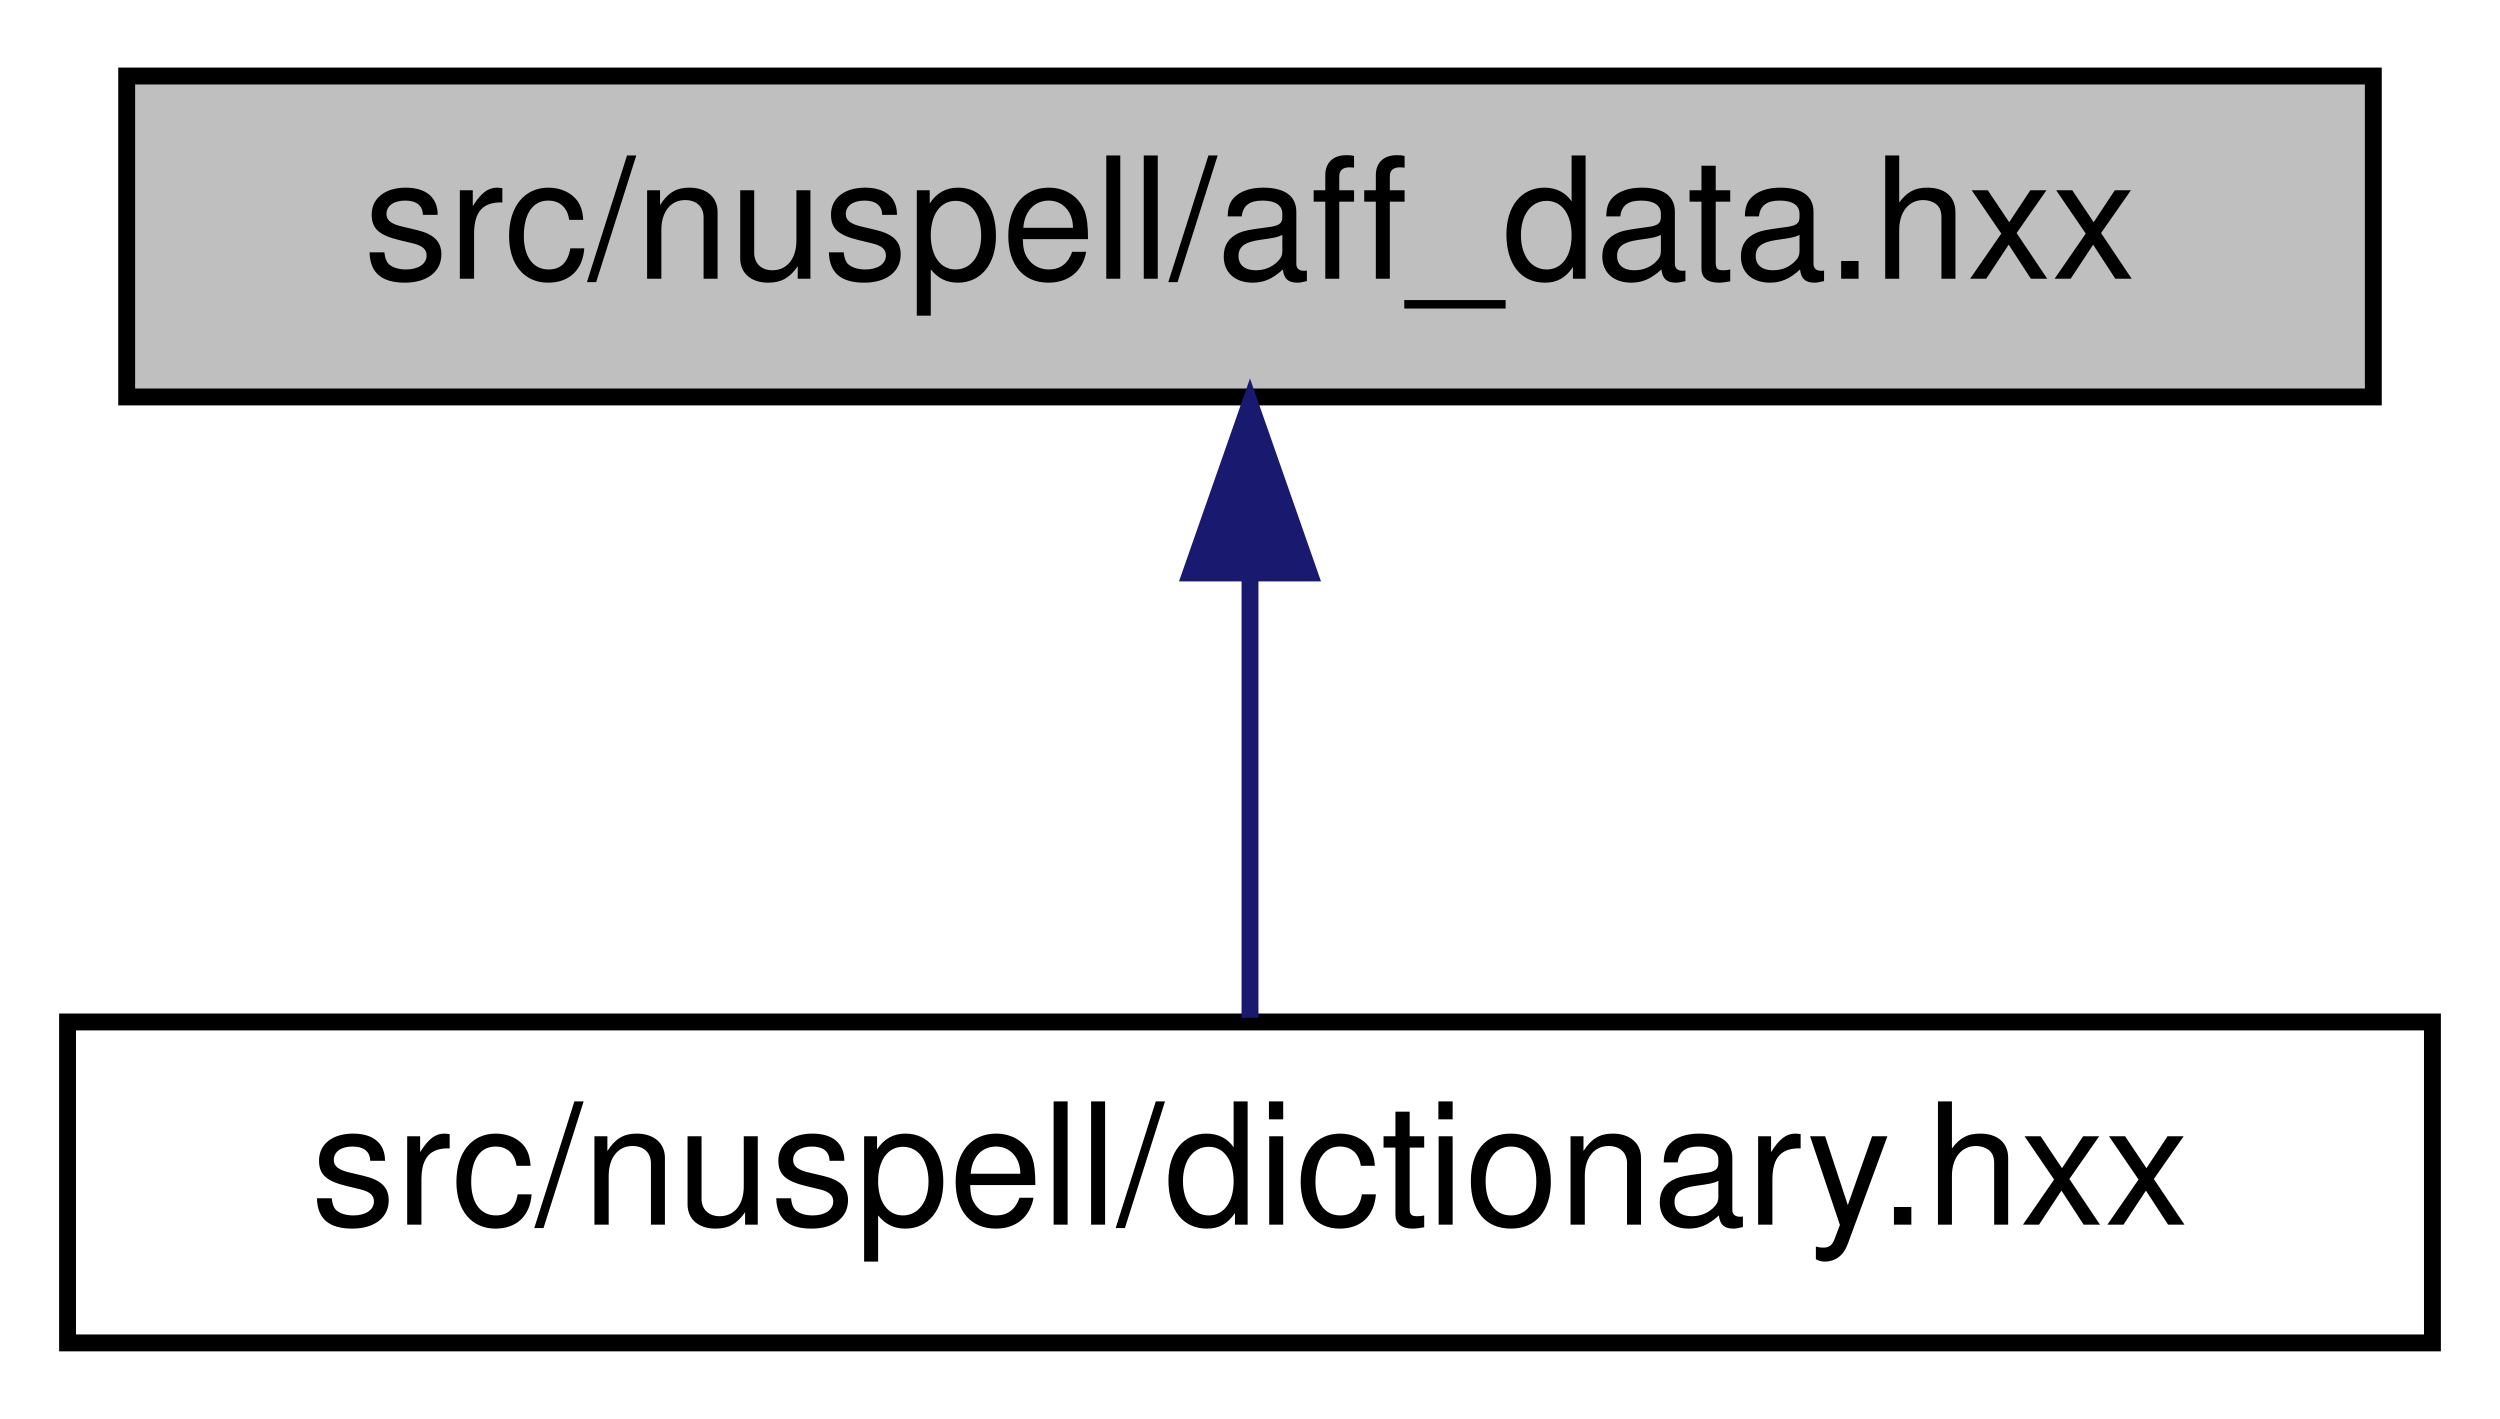
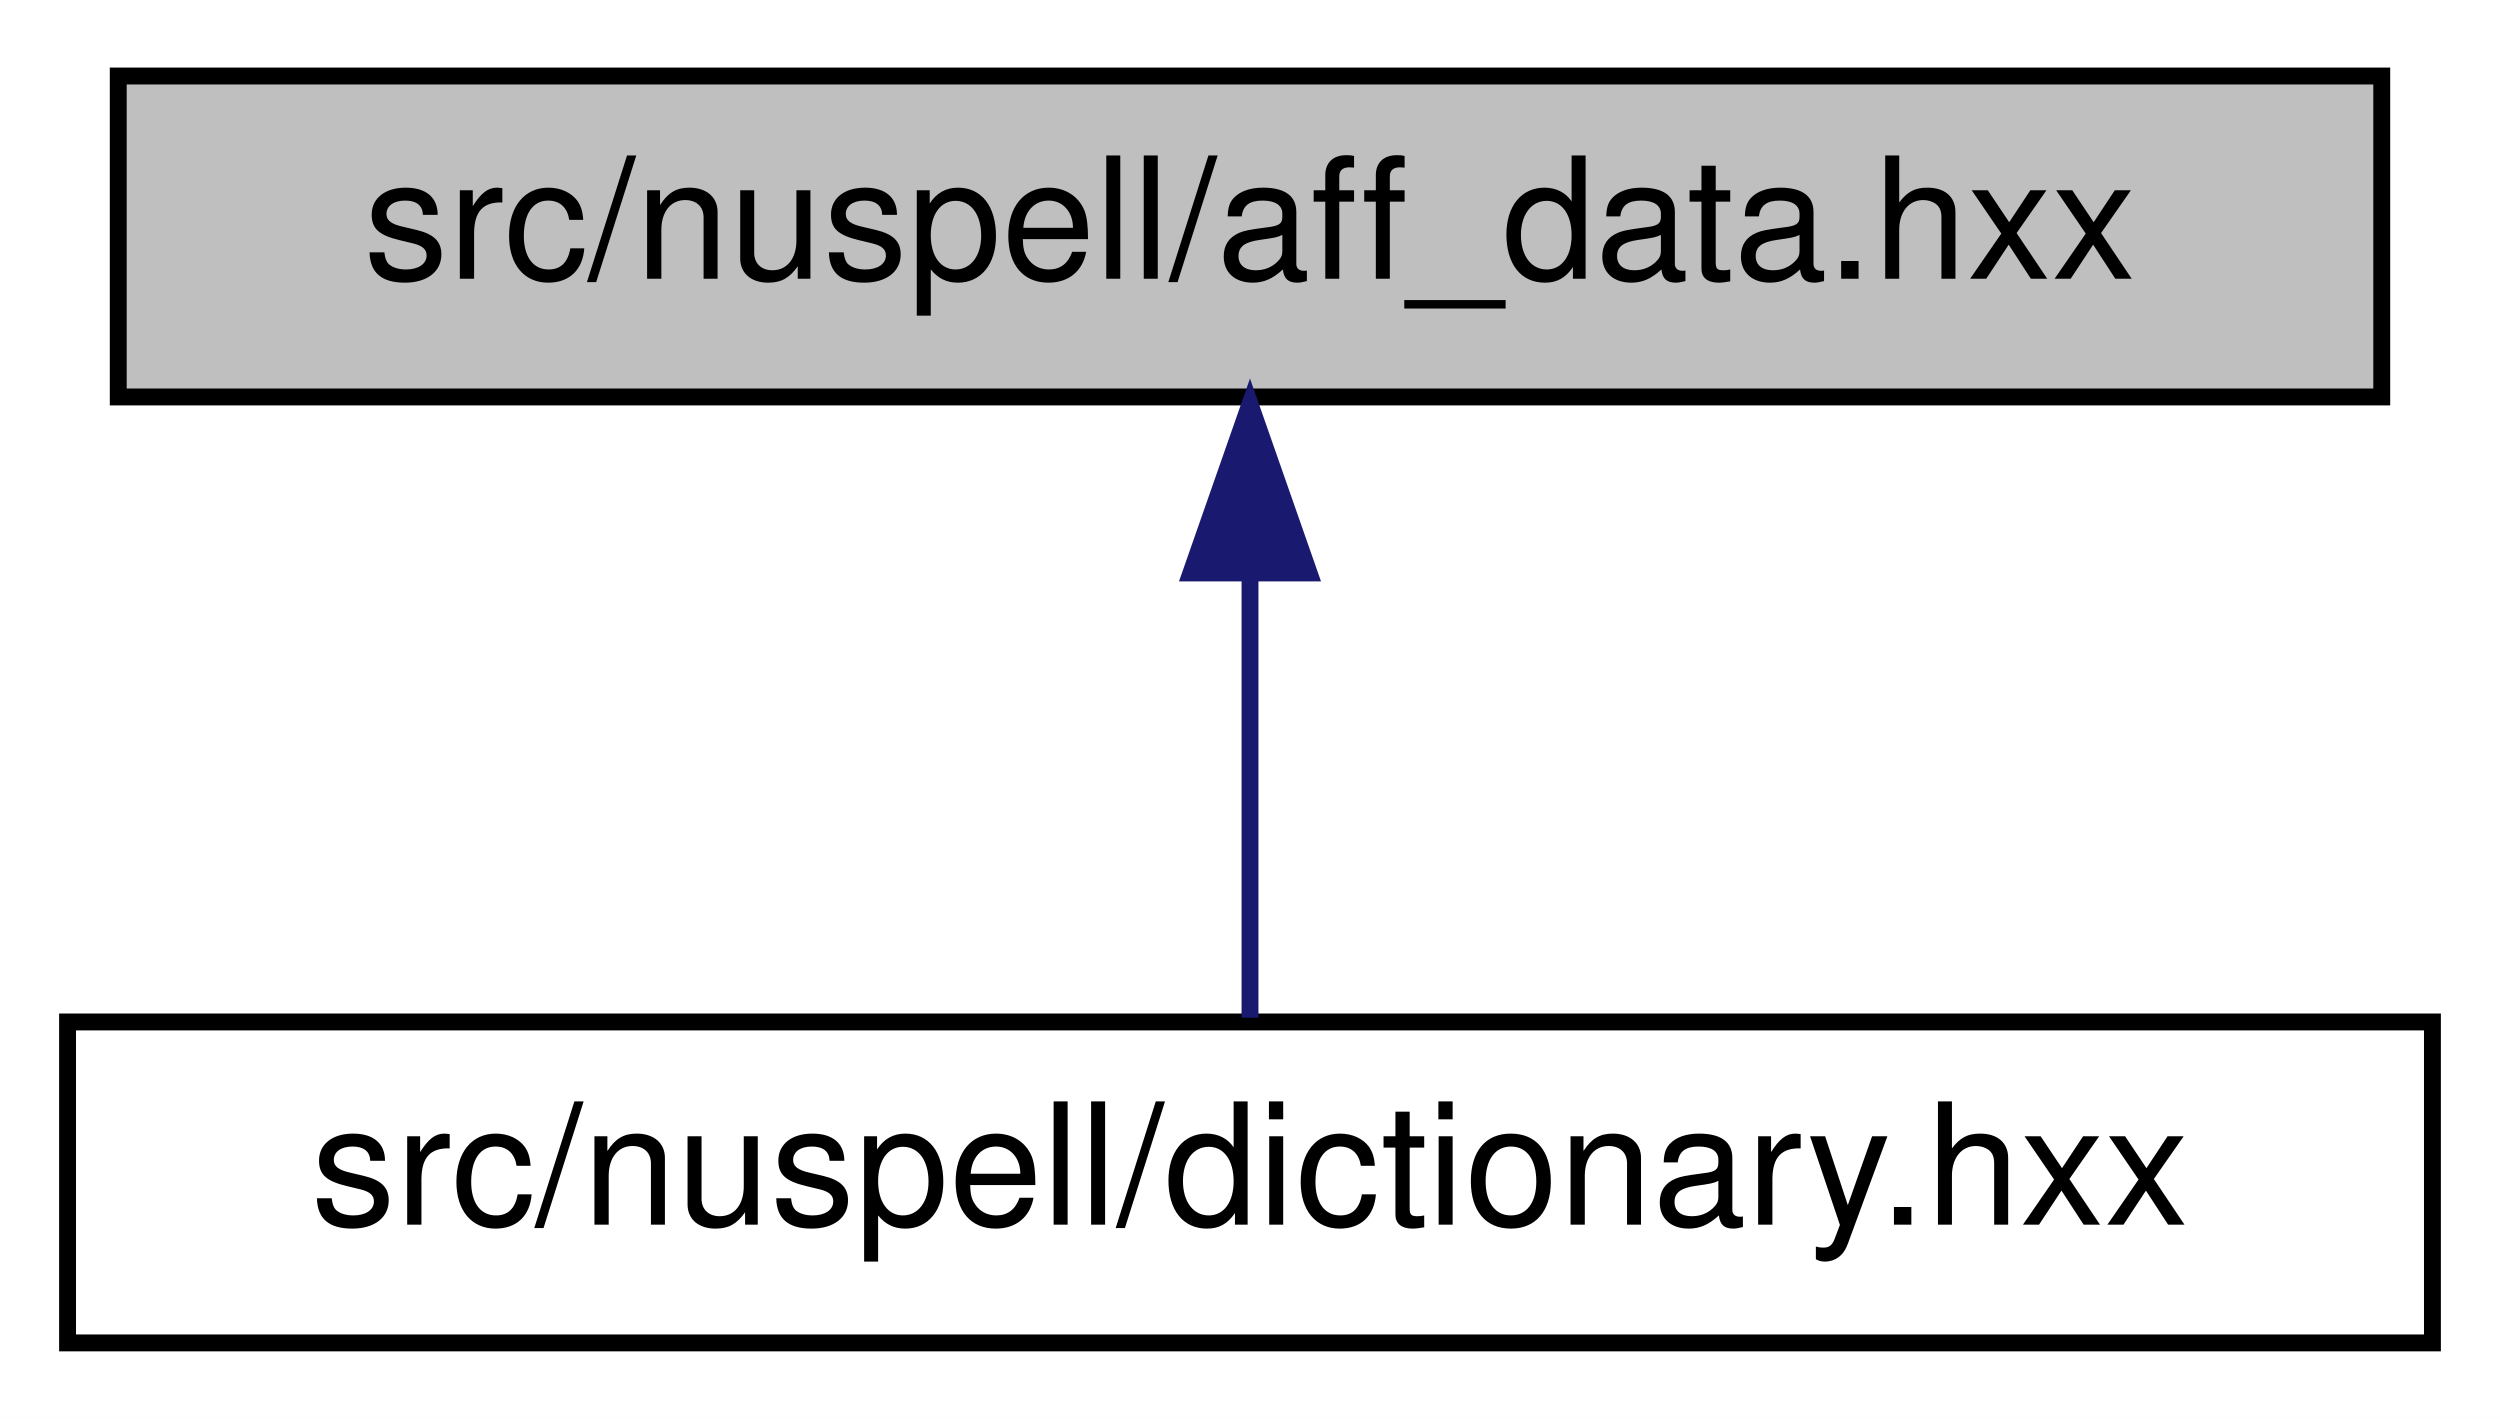
<svg xmlns="http://www.w3.org/2000/svg" xmlns:xlink="http://www.w3.org/1999/xlink" width="148pt" height="84pt" viewBox="0.00 0.00 148.00 84.00">
  <g id="graph0" class="graph" transform="scale(1 1) rotate(0) translate(4 80)">
    <polygon fill="white" stroke="transparent" points="-4,4 -4,-80 144,-80 144,4 -4,4" />
    <g id="node1" class="node">
      <g id="a_node1">
        <a xlink:title="Affixing data structures, private header.">
-           <polygon fill="#bfbfbf" stroke="black" points="3.5,-56.5 3.5,-75.5 136.5,-75.5 136.5,-56.5 3.5,-56.5" />
+           <polygon fill="#bfbfbf" stroke="black" points="3,-56.5 3,-75.5 137,-75.5 137,-56.5 3,-56.5" />
          <text text-anchor="middle" x="70" y="-63.5" font-family="Helvetica,sans-Serif" font-size="10.00">src/nuspell/aff_data.hxx</text>
        </a>
      </g>
    </g>
    <g id="node2" class="node">
      <g id="a_node2">
        <a xlink:href="dictionary_8hxx.html" target="_top" xlink:title="Dictionary spelling, PUBLIC HEADER.">
          <polygon fill="white" stroke="black" points="0,-0.5 0,-19.5 140,-19.5 140,-0.5 0,-0.5" />
          <text text-anchor="middle" x="70" y="-7.5" font-family="Helvetica,sans-Serif" font-size="10.00">src/nuspell/dictionary.hxx</text>
        </a>
      </g>
    </g>
    <g id="edge1" class="edge">
      <path fill="none" stroke="midnightblue" d="M70,-45.8C70,-36.91 70,-26.78 70,-19.75" />
      <polygon fill="midnightblue" stroke="midnightblue" points="66.5,-46.08 70,-56.08 73.5,-46.08 66.5,-46.08" />
    </g>
  </g>
</svg>
